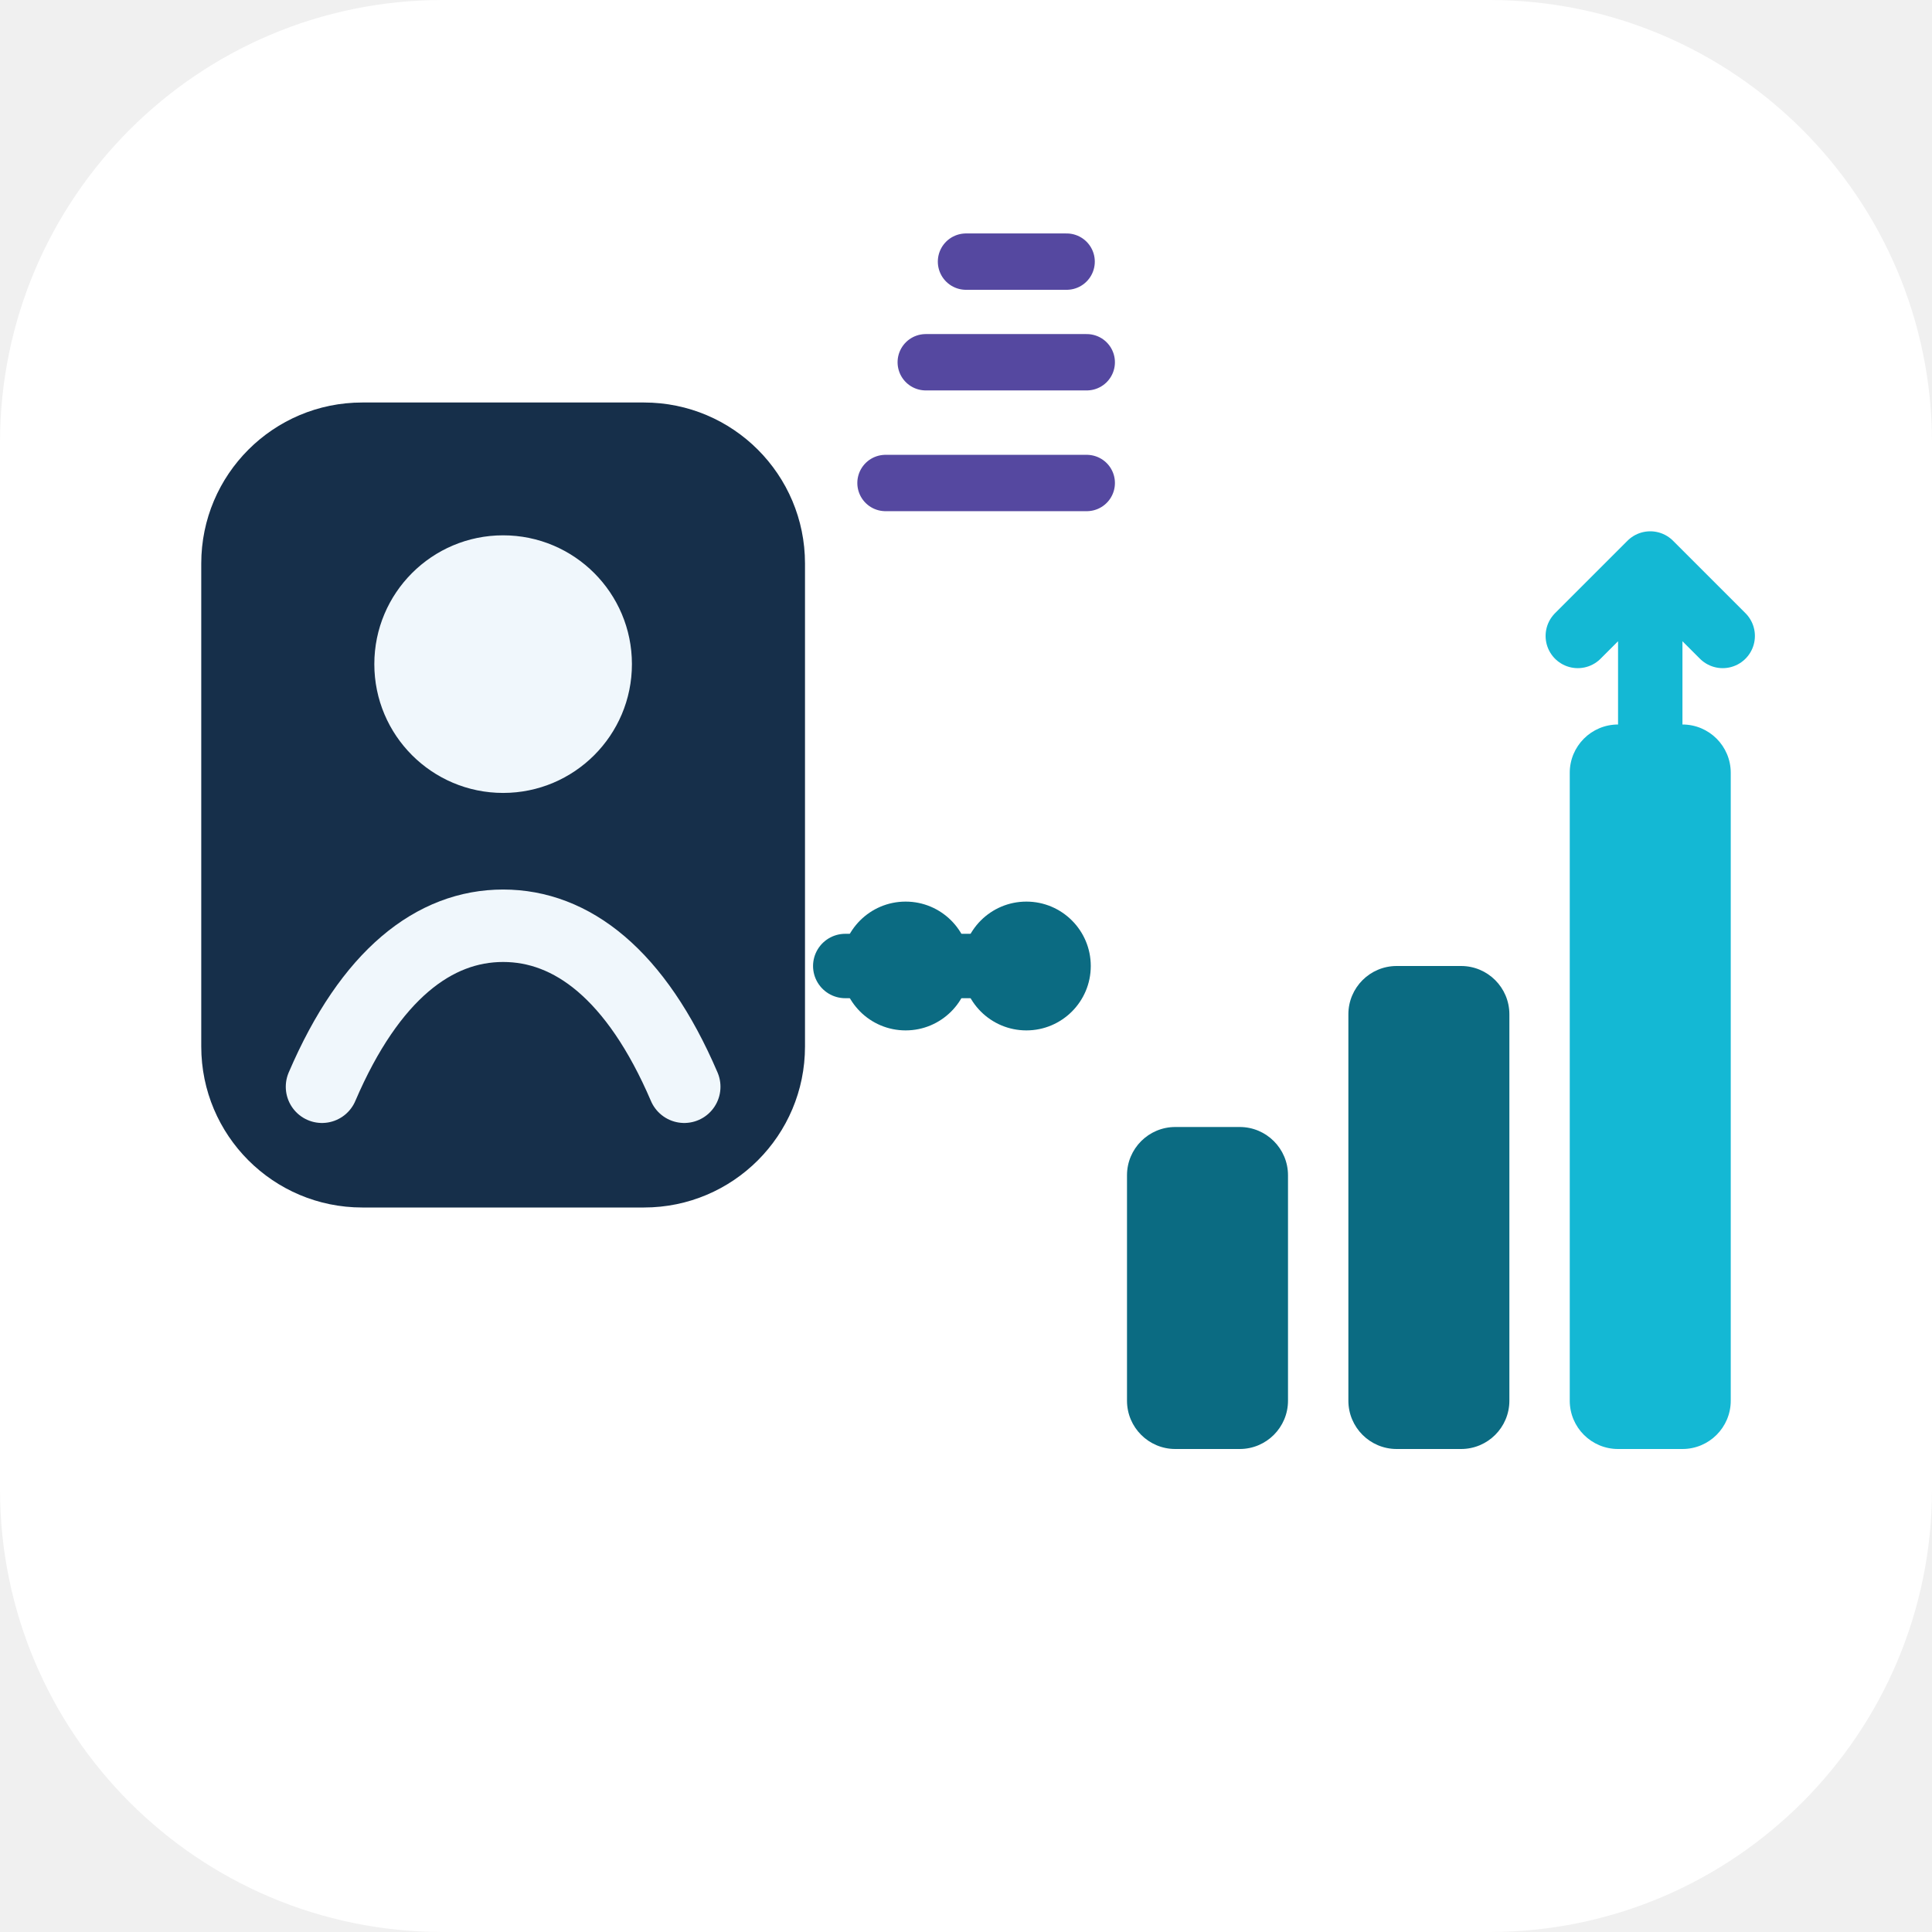
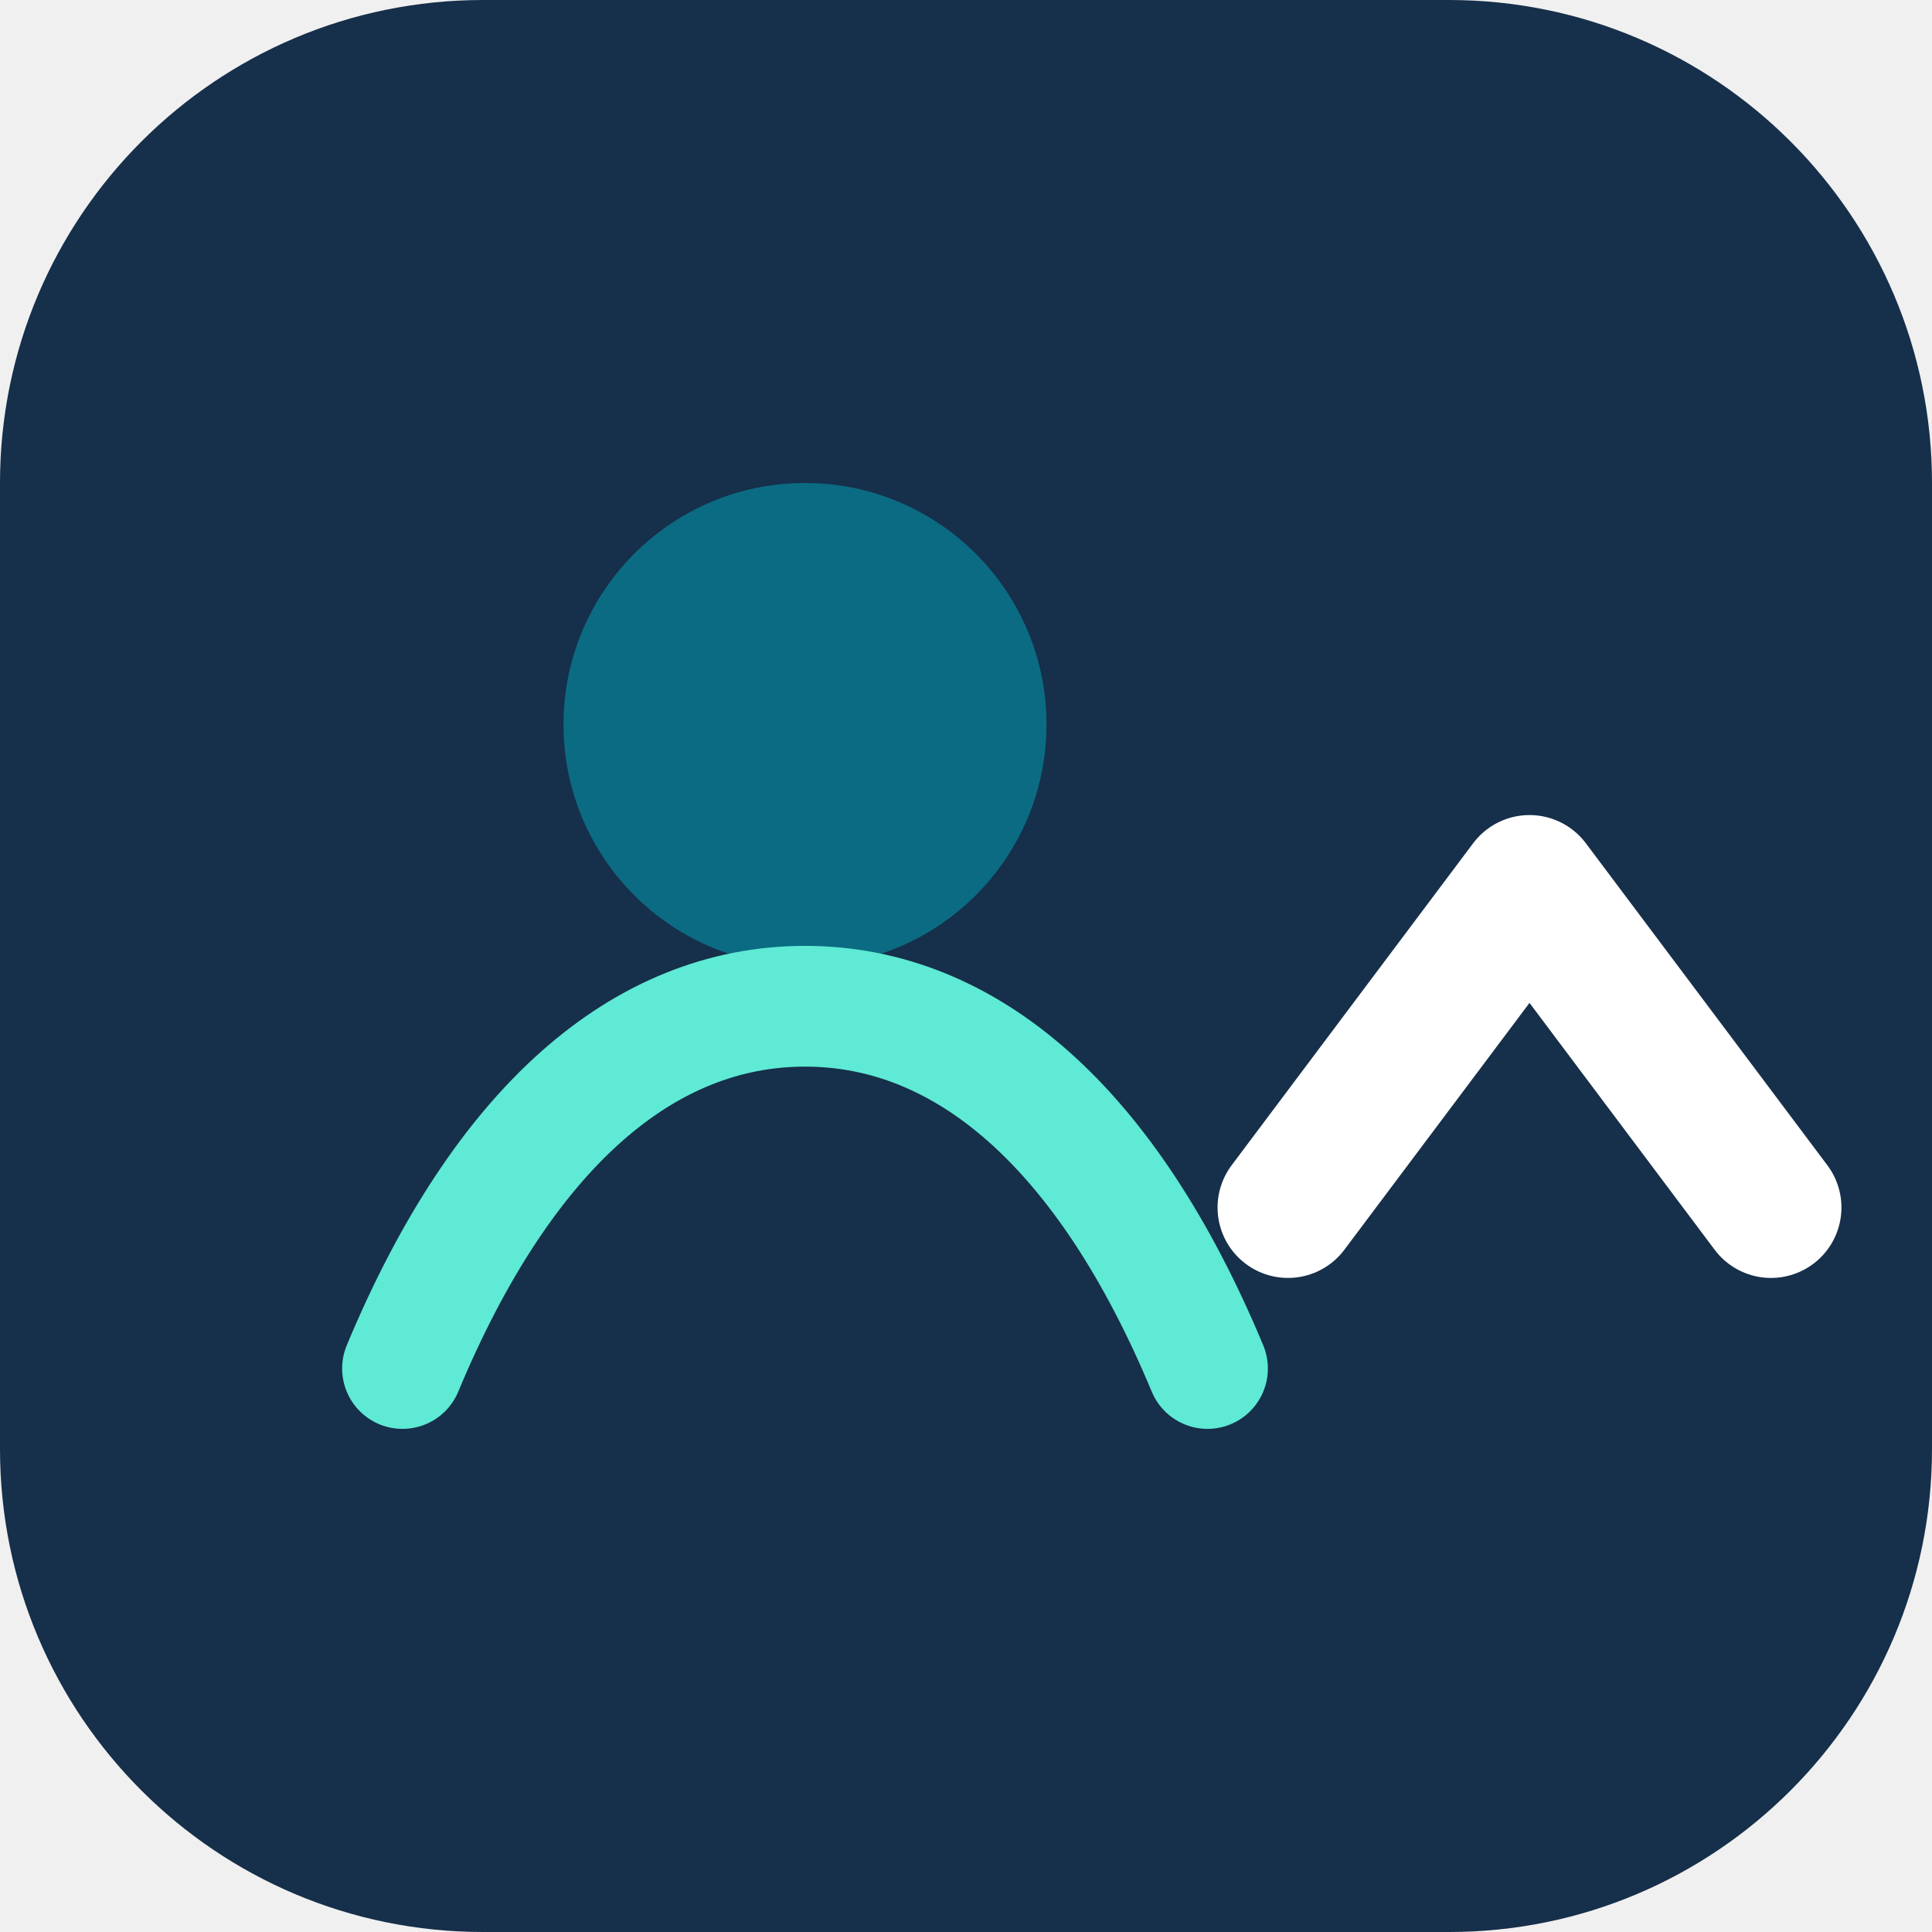
<svg xmlns="http://www.w3.org/2000/svg" viewBox="0 0 48 48" fill="none" role="img" aria-label="Recruitimate">
-   <rect width="48" height="48" rx="11" fill="#FFFFFF" />
-   <rect x="5" y="10" width="15" height="20" rx="4" fill="#162F4A" />
-   <circle cx="12.5" cy="16.5" r="3.2" fill="#F0F7FC" />
-   <path d="M8 27c1.2-2.8 2.8-4 4.5-4s3.3 1.2 4.5 4" stroke="#F0F7FC" stroke-width="1.8" stroke-linecap="round" />
-   <circle cx="22.5" cy="24" r="1.6" fill="#0B6B82" />
-   <path d="M21 24h3.5" stroke="#0B6B82" stroke-width="1.6" stroke-linecap="round" />
-   <circle cx="25.5" cy="24" r="1.6" fill="#0B6B82" />
-   <rect x="28" y="28" width="4" height="8" rx="1.2" fill="#0B6B82" />
-   <rect x="33.5" y="24" width="4" height="12" rx="1.2" fill="#0B6B82" />
-   <rect x="39" y="18" width="4" height="18" rx="1.2" fill="#14B8D4" />
-   <path d="M41 14v4M41 14l-1.8 1.8M41 14l1.8 1.8" stroke="#14B8D4" stroke-width="1.6" stroke-linecap="round" stroke-linejoin="round" />
-   <path d="M22 12h5M23 9h4M24 6.5h2.5" stroke="#5548A0" stroke-width="1.4" stroke-linecap="round" />
+   <rect width="48" height="48" rx="12" fill="#162F4A" />
+   <circle cx="20" cy="18" r="6" fill="#0B6B82" />
+   <path d="M10 34c2.5-6 6-9 10-9s7.5 3 10 9" stroke="#5EEAD4" stroke-width="3" stroke-linecap="round" />
+   <path d="M32 30l6-8 6 8" stroke="#FFFFFF" stroke-width="3.5" stroke-linecap="round" stroke-linejoin="round" />
</svg>
